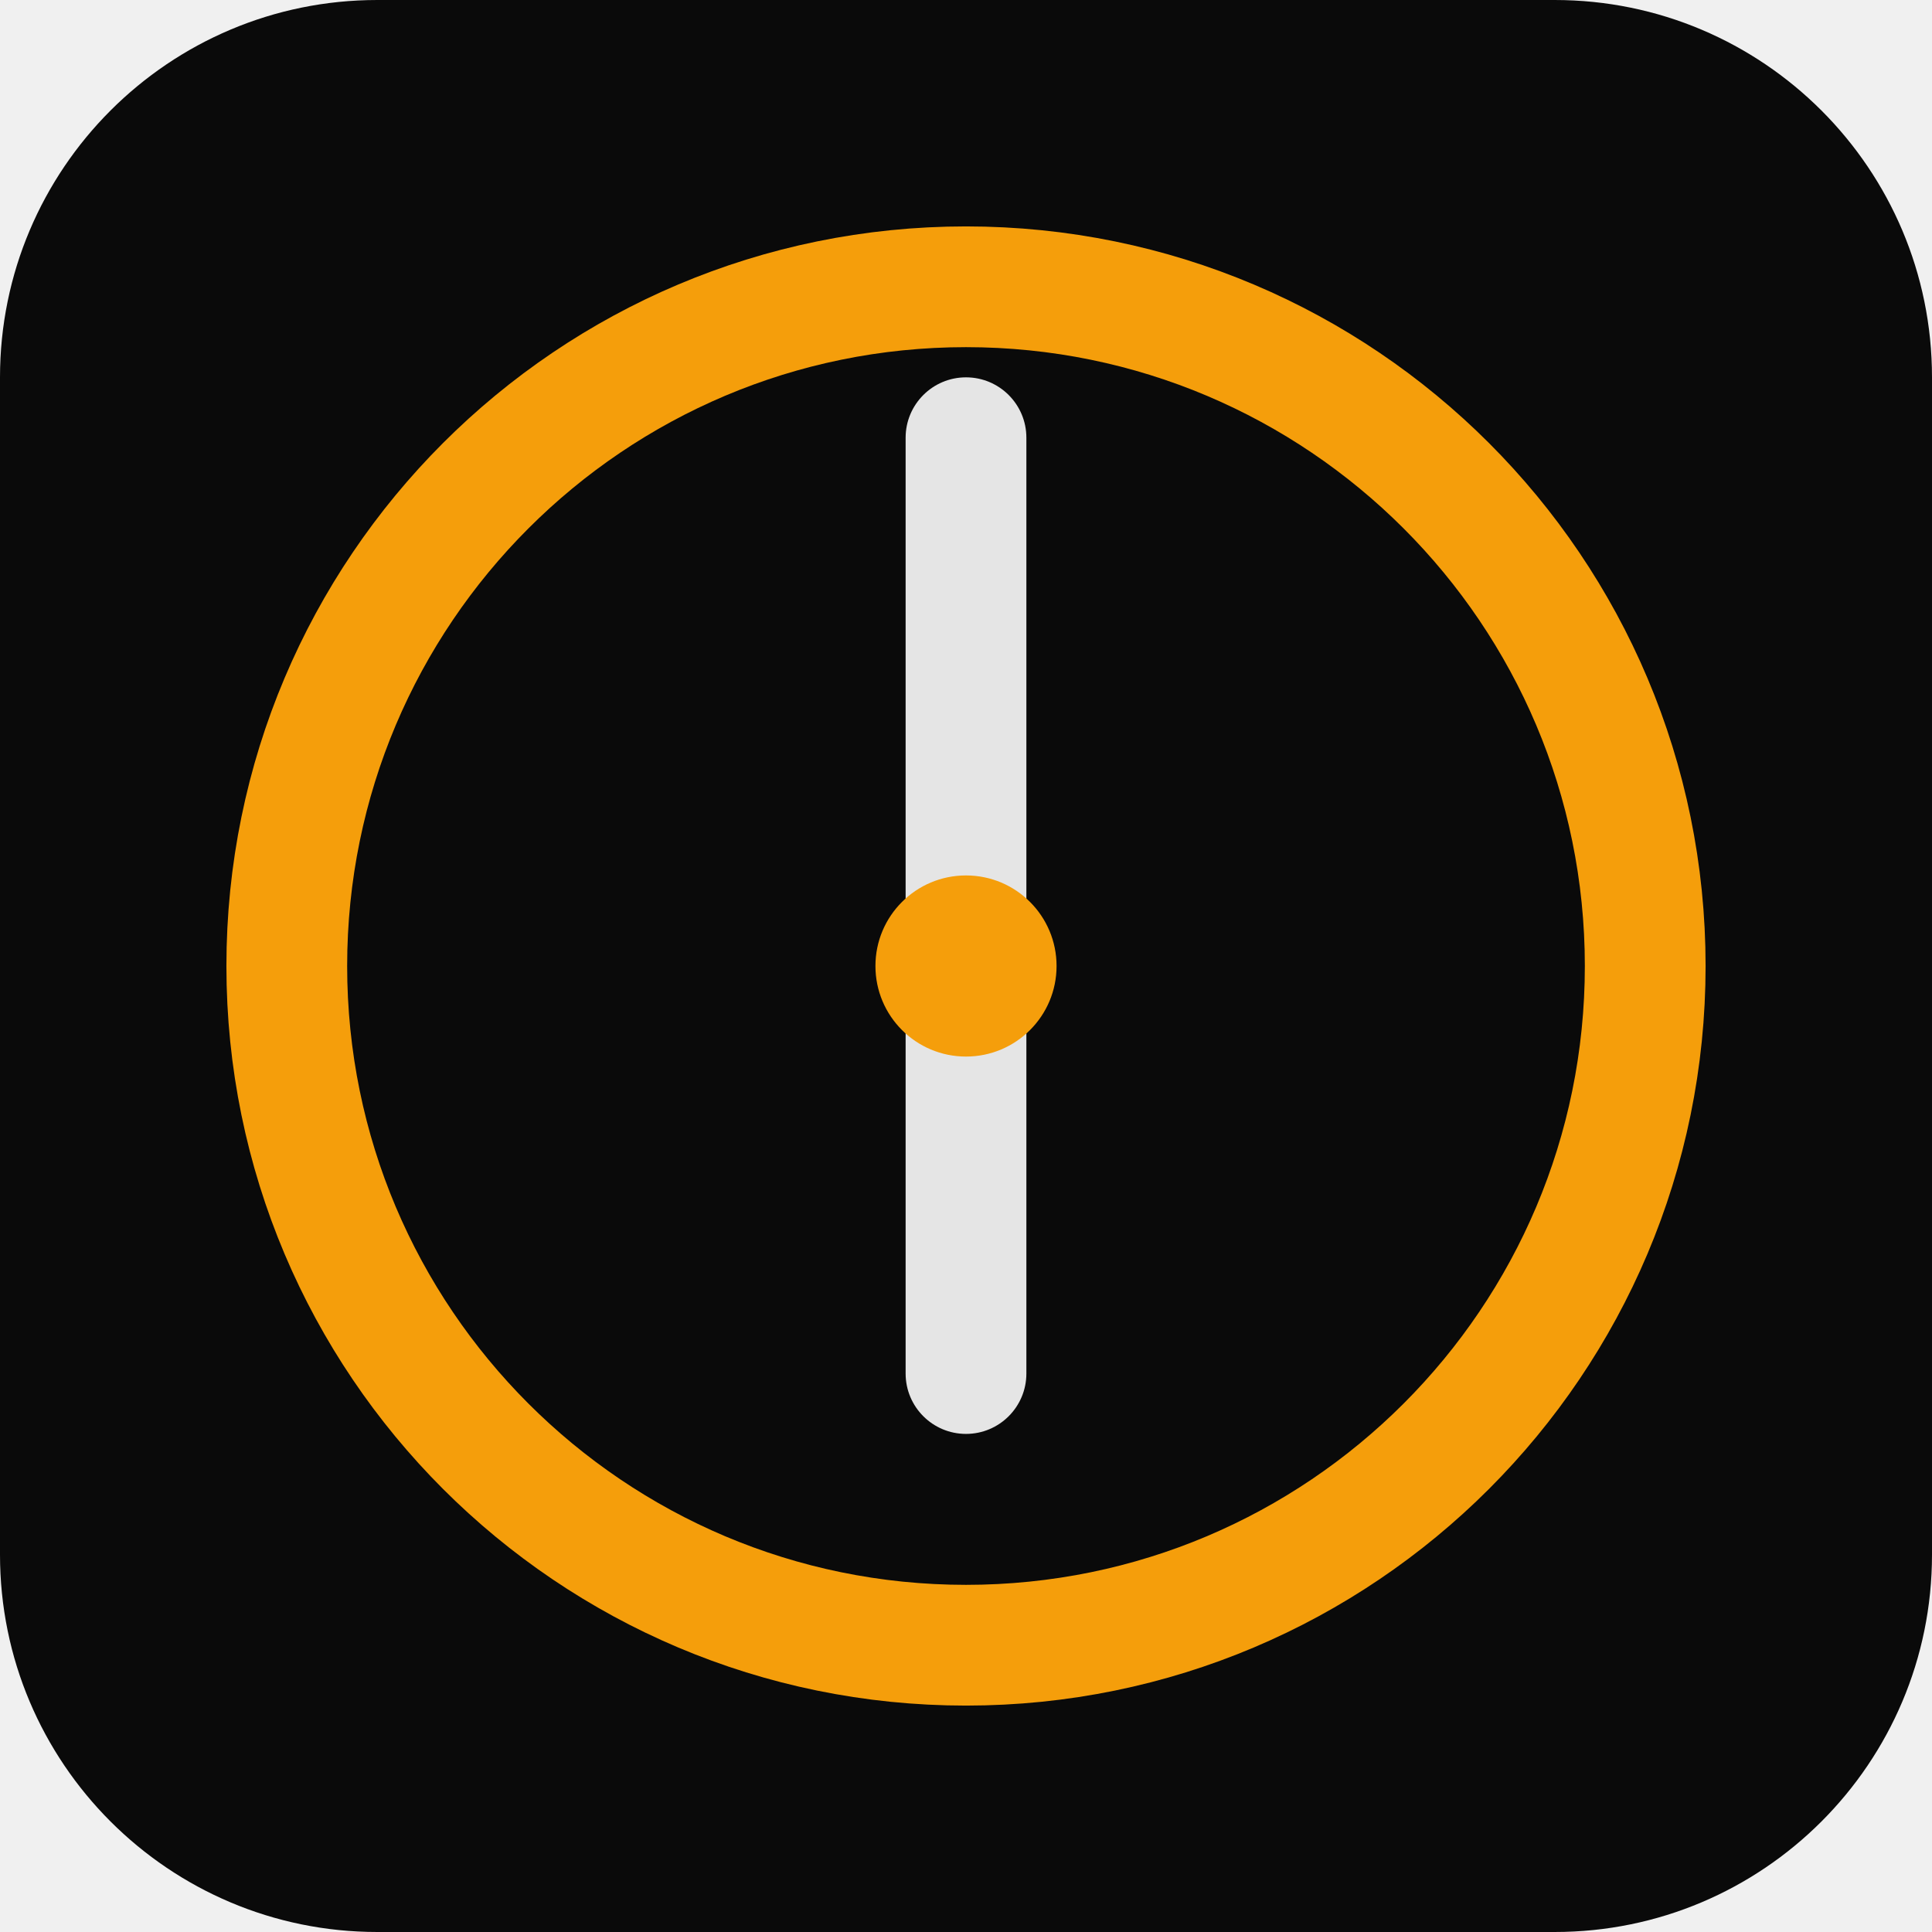
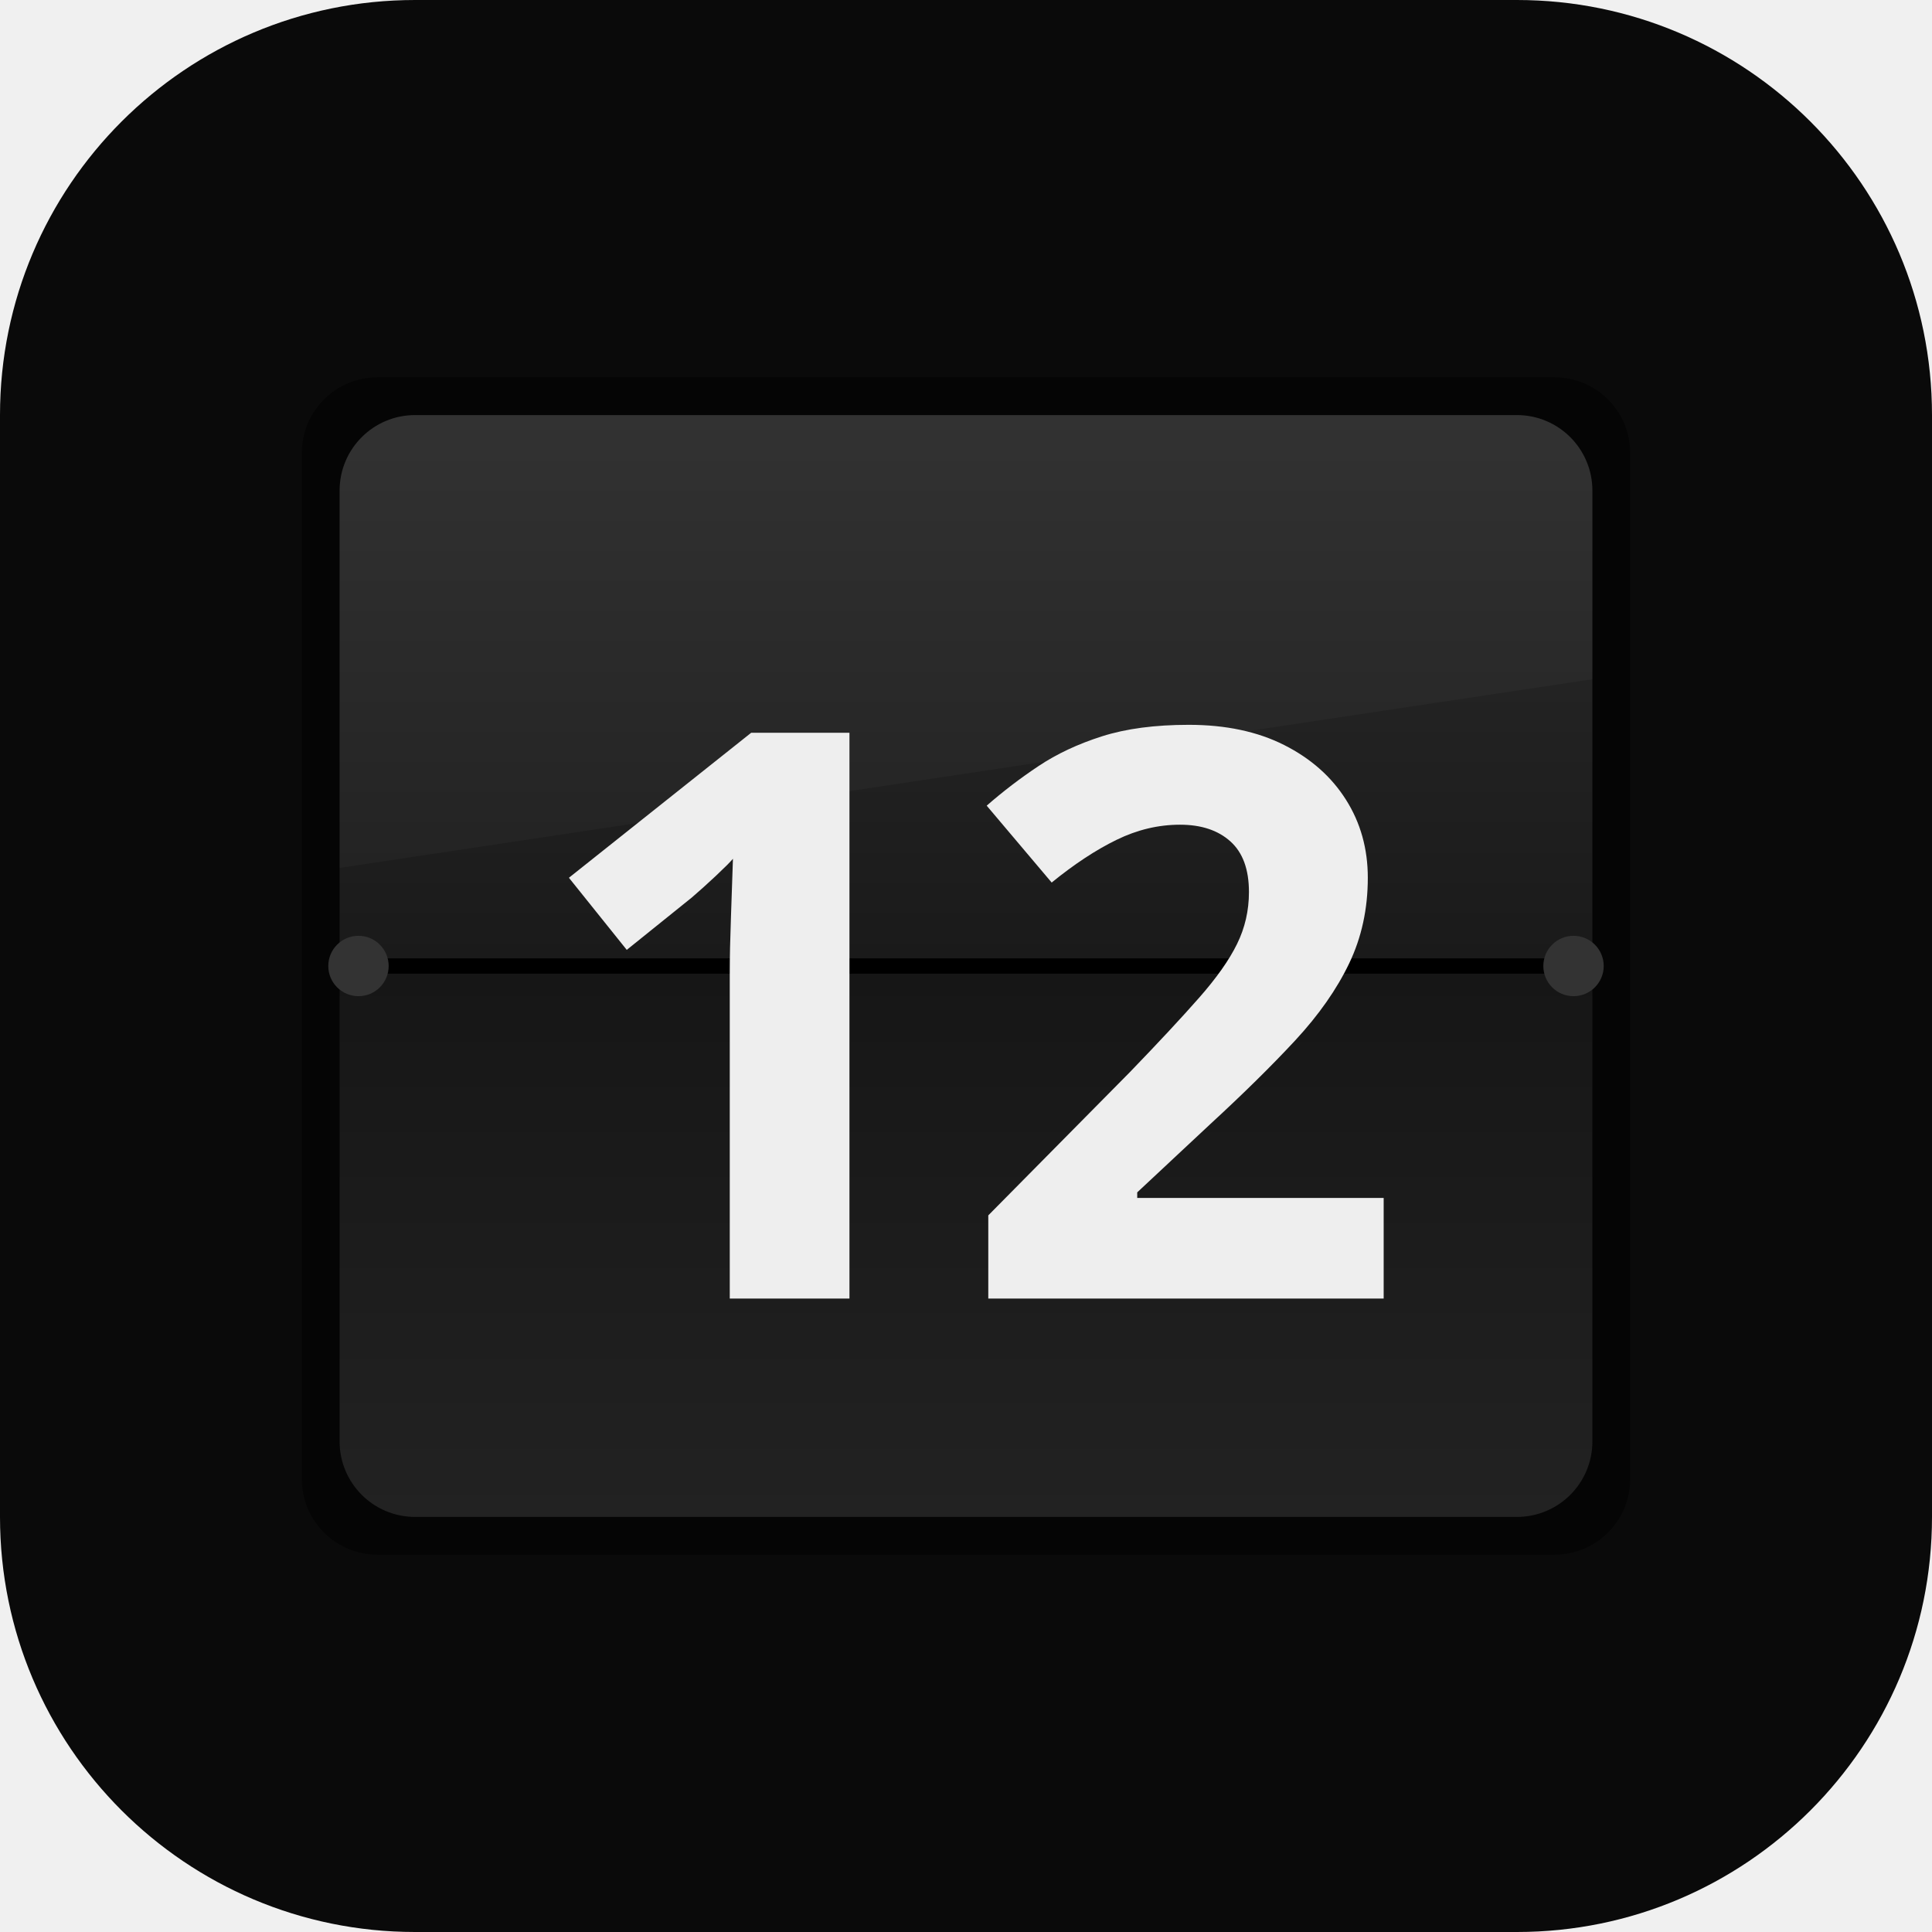
- <svg xmlns="http://www.w3.org/2000/svg" viewBox="0 0 512 512">
-   <rect width="512" height="512" rx="100" fill="#0a0a0a" />
-   <circle cx="256" cy="256" r="180" stroke="#f59e0b" stroke-width="32" fill="none" />
-   <rect x="240" y="100" width="32" height="156" rx="16" fill="#e5e5e5" />
-   <rect x="240" y="240" width="140" height="32" rx="16" fill="#e5e5e5" transform="rotate(90 256 256)" />
-   <circle cx="256" cy="256" r="24" fill="#f59e0b" />
+ <svg xmlns="http://www.w3.org/2000/svg" width="512" height="512" viewBox="0 0 512 512" fill="none">
+   <rect width="512" height="512" rx="110" fill="#0A0A0A" />
+   <rect x="80" y="100" width="352" height="312" rx="20" fill="black" fill-opacity="0.5" />
+   <path d="M90 130C90 118.954 98.954 110 110 110H402C413.046 110 422 118.954 422 130V254H90V130Z" fill="url(#topCardGradient)" />
+   <path d="M90 258H422V382C422 393.046 413.046 402 402 402H110C98.954 402 90 393.046 90 382V258Z" fill="url(#bottomCardGradient)" />
+   <rect x="90" y="254" width="332" height="4" fill="#000000" />
+   <circle cx="95" cy="256" r="8" fill="#333333" />
+   <circle cx="417" cy="256" r="8" fill="#333333" />
+   <text x="50%" y="270" dominant-baseline="middle" text-anchor="middle" font-family="Verdana, sans-serif" font-weight="900" font-size="210" fill="#EEEEEE" letter-spacing="-5">12</text>
+   <path d="M110 110H402C413.046 110 422 118.954 422 130V180L90 230V130C90 118.954 98.954 110 110 110Z" fill="white" fill-opacity="0.03" />
+   <defs>
+     <linearGradient id="topCardGradient" x1="256" y1="110" x2="256" y2="254" gradientUnits="userSpaceOnUse">
+       <stop stop-color="#2C2C2C" />
+       <stop offset="1" stop-color="#1A1A1A" />
+     </linearGradient>
+     <linearGradient id="bottomCardGradient" x1="256" y1="258" x2="256" y2="402" gradientUnits="userSpaceOnUse">
+       <stop stop-color="#161616" />
+       <stop offset="1" stop-color="#222222" />
+     </linearGradient>
+   </defs>
</svg>
